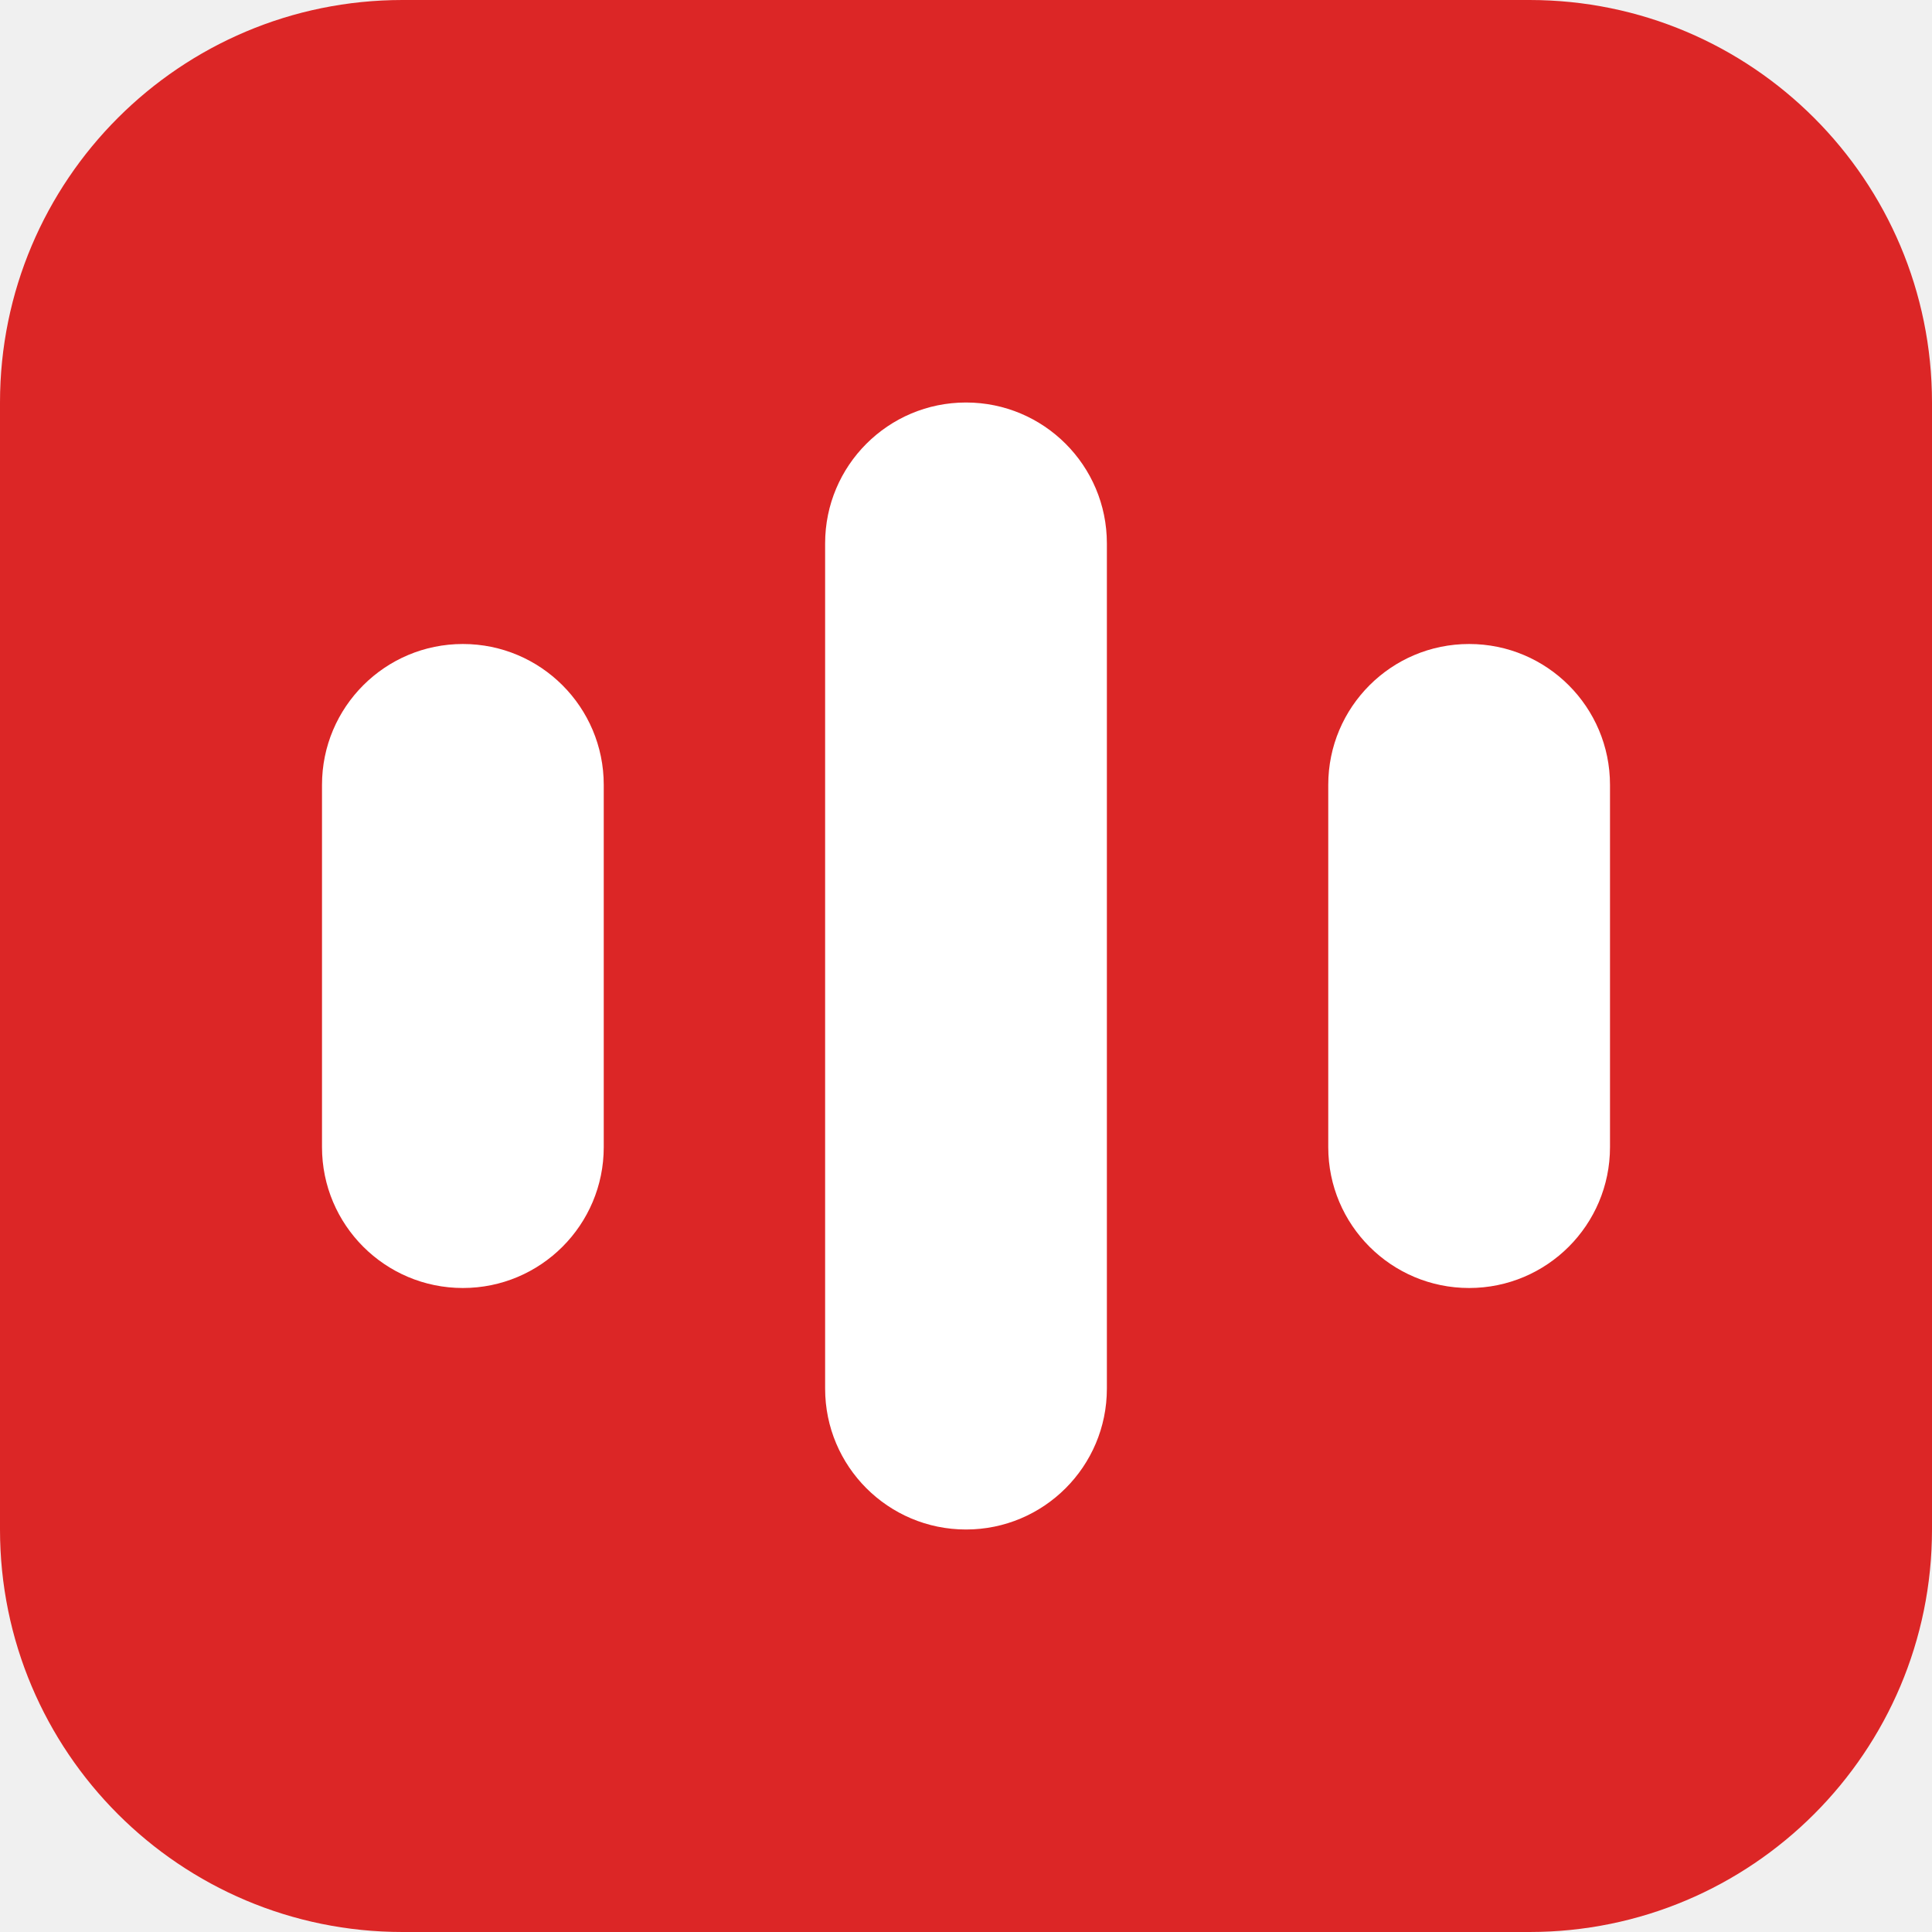
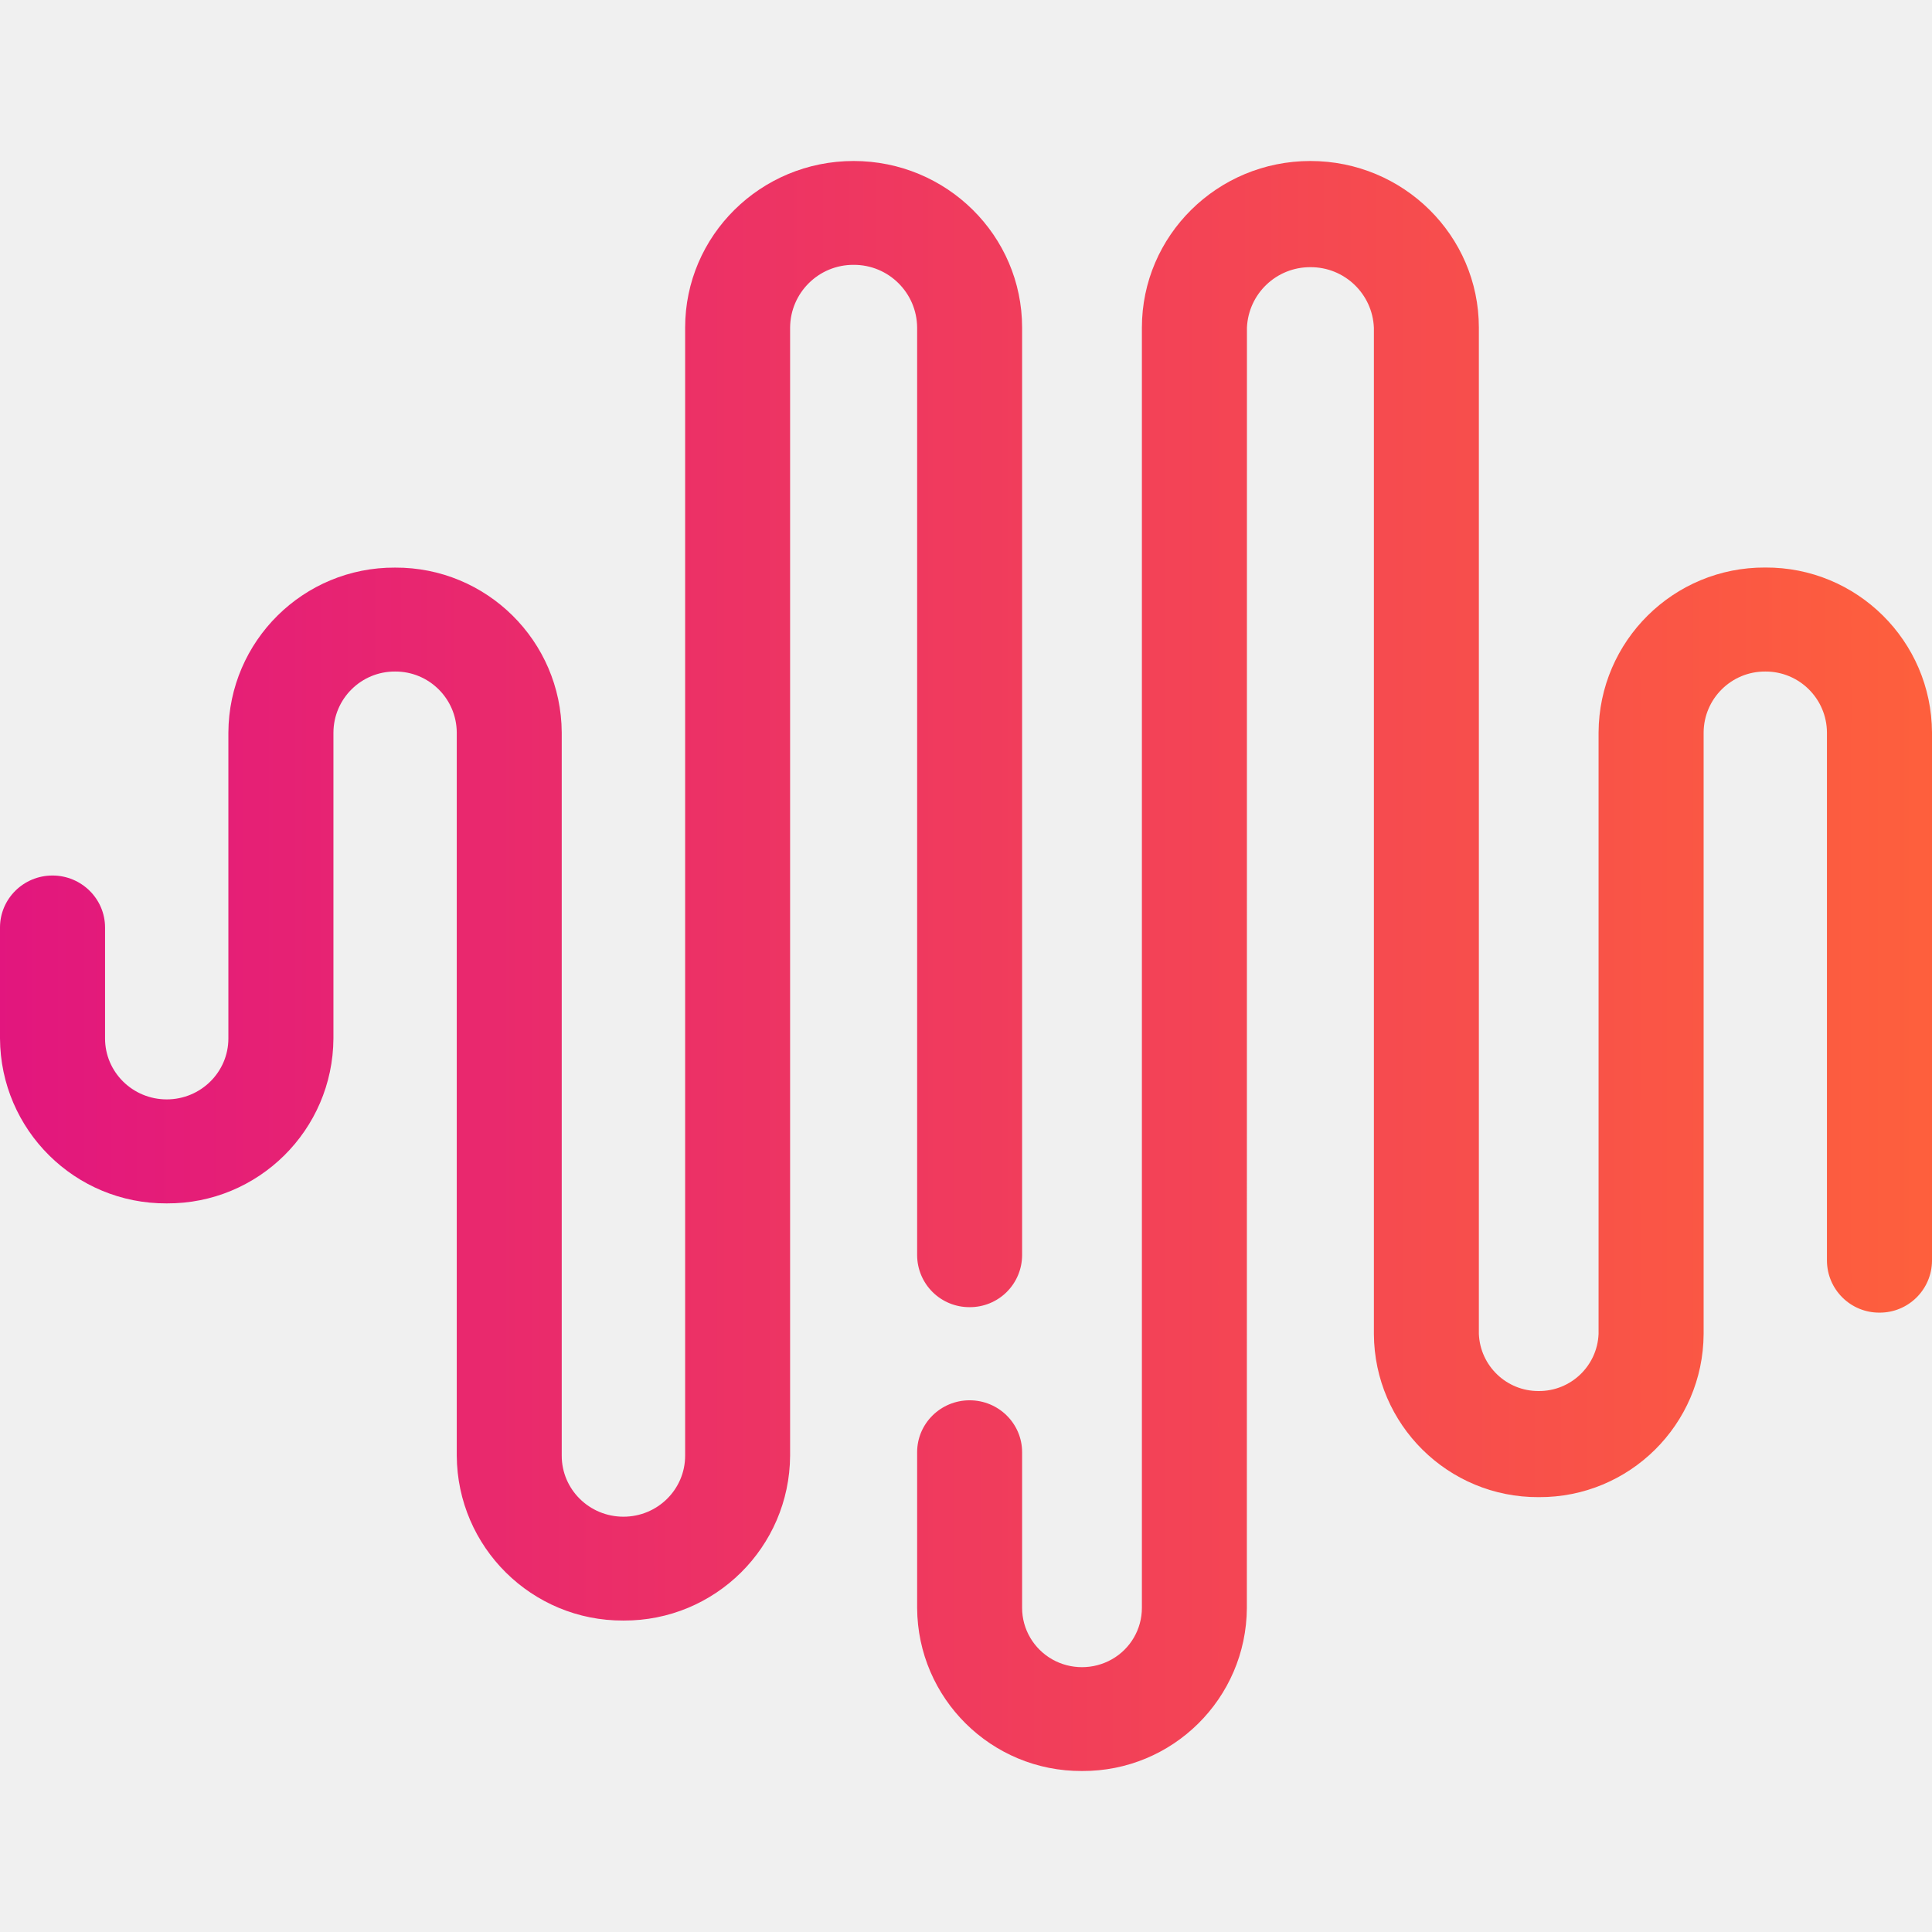
- <svg xmlns="http://www.w3.org/2000/svg" viewBox="0 0 24 24" width="24" height="24" fill="none">
-   <rect width="24" height="24" rx="5" fill="#DC2626" />
-   <rect x="4" y="8" width="3.5" height="8" rx="1.75" fill="#FFFFFF" />
-   <rect x="10.25" y="5" width="3.5" height="14" rx="1.75" fill="#FFFFFF" />
-   <rect x="16.5" y="8" width="3.5" height="8" rx="1.75" fill="#FFFFFF" />
+ <svg xmlns="http://www.w3.org/2000/svg" height="1em" style="flex:none;line-height:1" viewBox="0 0 24 24" width="1em">
+   <defs>
+     <linearGradient id="lobe-icons-minimax-_R_0_" x1="0%" x2="100.182%" y1="50.057%" y2="50.057%">
+       <stop offset="0%" stop-color="#E2167E" />
+       <stop offset="100%" stop-color="#FE603C" />
+     </linearGradient>
+   </defs>
+   <path d="M16.278 2c1.156 0 2.093.927 2.093 2.07v12.501a.74.74 0 00.744.709.74.74 0 00.743-.709V9.099a2.06 2.06 0 012.071-2.049A2.06 2.06 0 0124 9.1v6.561a.649.649 0 01-.652.645.649.649 0 01-.653-.645V9.1a.762.762 0 00-.766-.758.762.762 0 00-.766.758v7.472a2.037 2.037 0 01-2.048 2.026 2.037 2.037 0 01-2.048-2.026v-12.5a.785.785 0 00-.788-.753.785.785 0 00-.789.752l-.001 15.904A2.037 2.037 0 0113.441 22a2.037 2.037 0 01-2.048-2.026V18.04c0-.356.292-.645.652-.645.36 0 .652.289.652.645v1.934c0 .263.142.506.372.638.23.131.514.131.744 0a.734.734 0 00.372-.638V4.07c0-1.143.937-2.07 2.093-2.07zm-5.674 0c1.156 0 2.093.927 2.093 2.07v11.523a.648.648 0 01-.652.645.648.648 0 01-.652-.645V4.07a.785.785 0 00-.789-.78.785.785 0 00-.789.78v14.013a2.06 2.06 0 01-2.07 2.048 2.06 2.06 0 01-2.071-2.048V9.1a.762.762 0 00-.766-.758.762.762 0 00-.766.758v3.8a2.06 2.06 0 01-2.071 2.049A2.06 2.06 0 010 12.9v-1.378c0-.357.292-.646.652-.646.36 0 .653.29.653.646V12.9c0 .418.343.757.766.757s.766-.339.766-.757V9.099a2.06 2.06 0 012.07-2.048 2.06 2.06 0 012.071 2.048v8.984c0 .419.343.758.767.758.423 0 .766-.339.766-.758V4.07c0-1.143.937-2.07 2.093-2.07z" fill="url(#lobe-icons-minimax-_R_0_)" fill-rule="nonzero" />
</svg>
